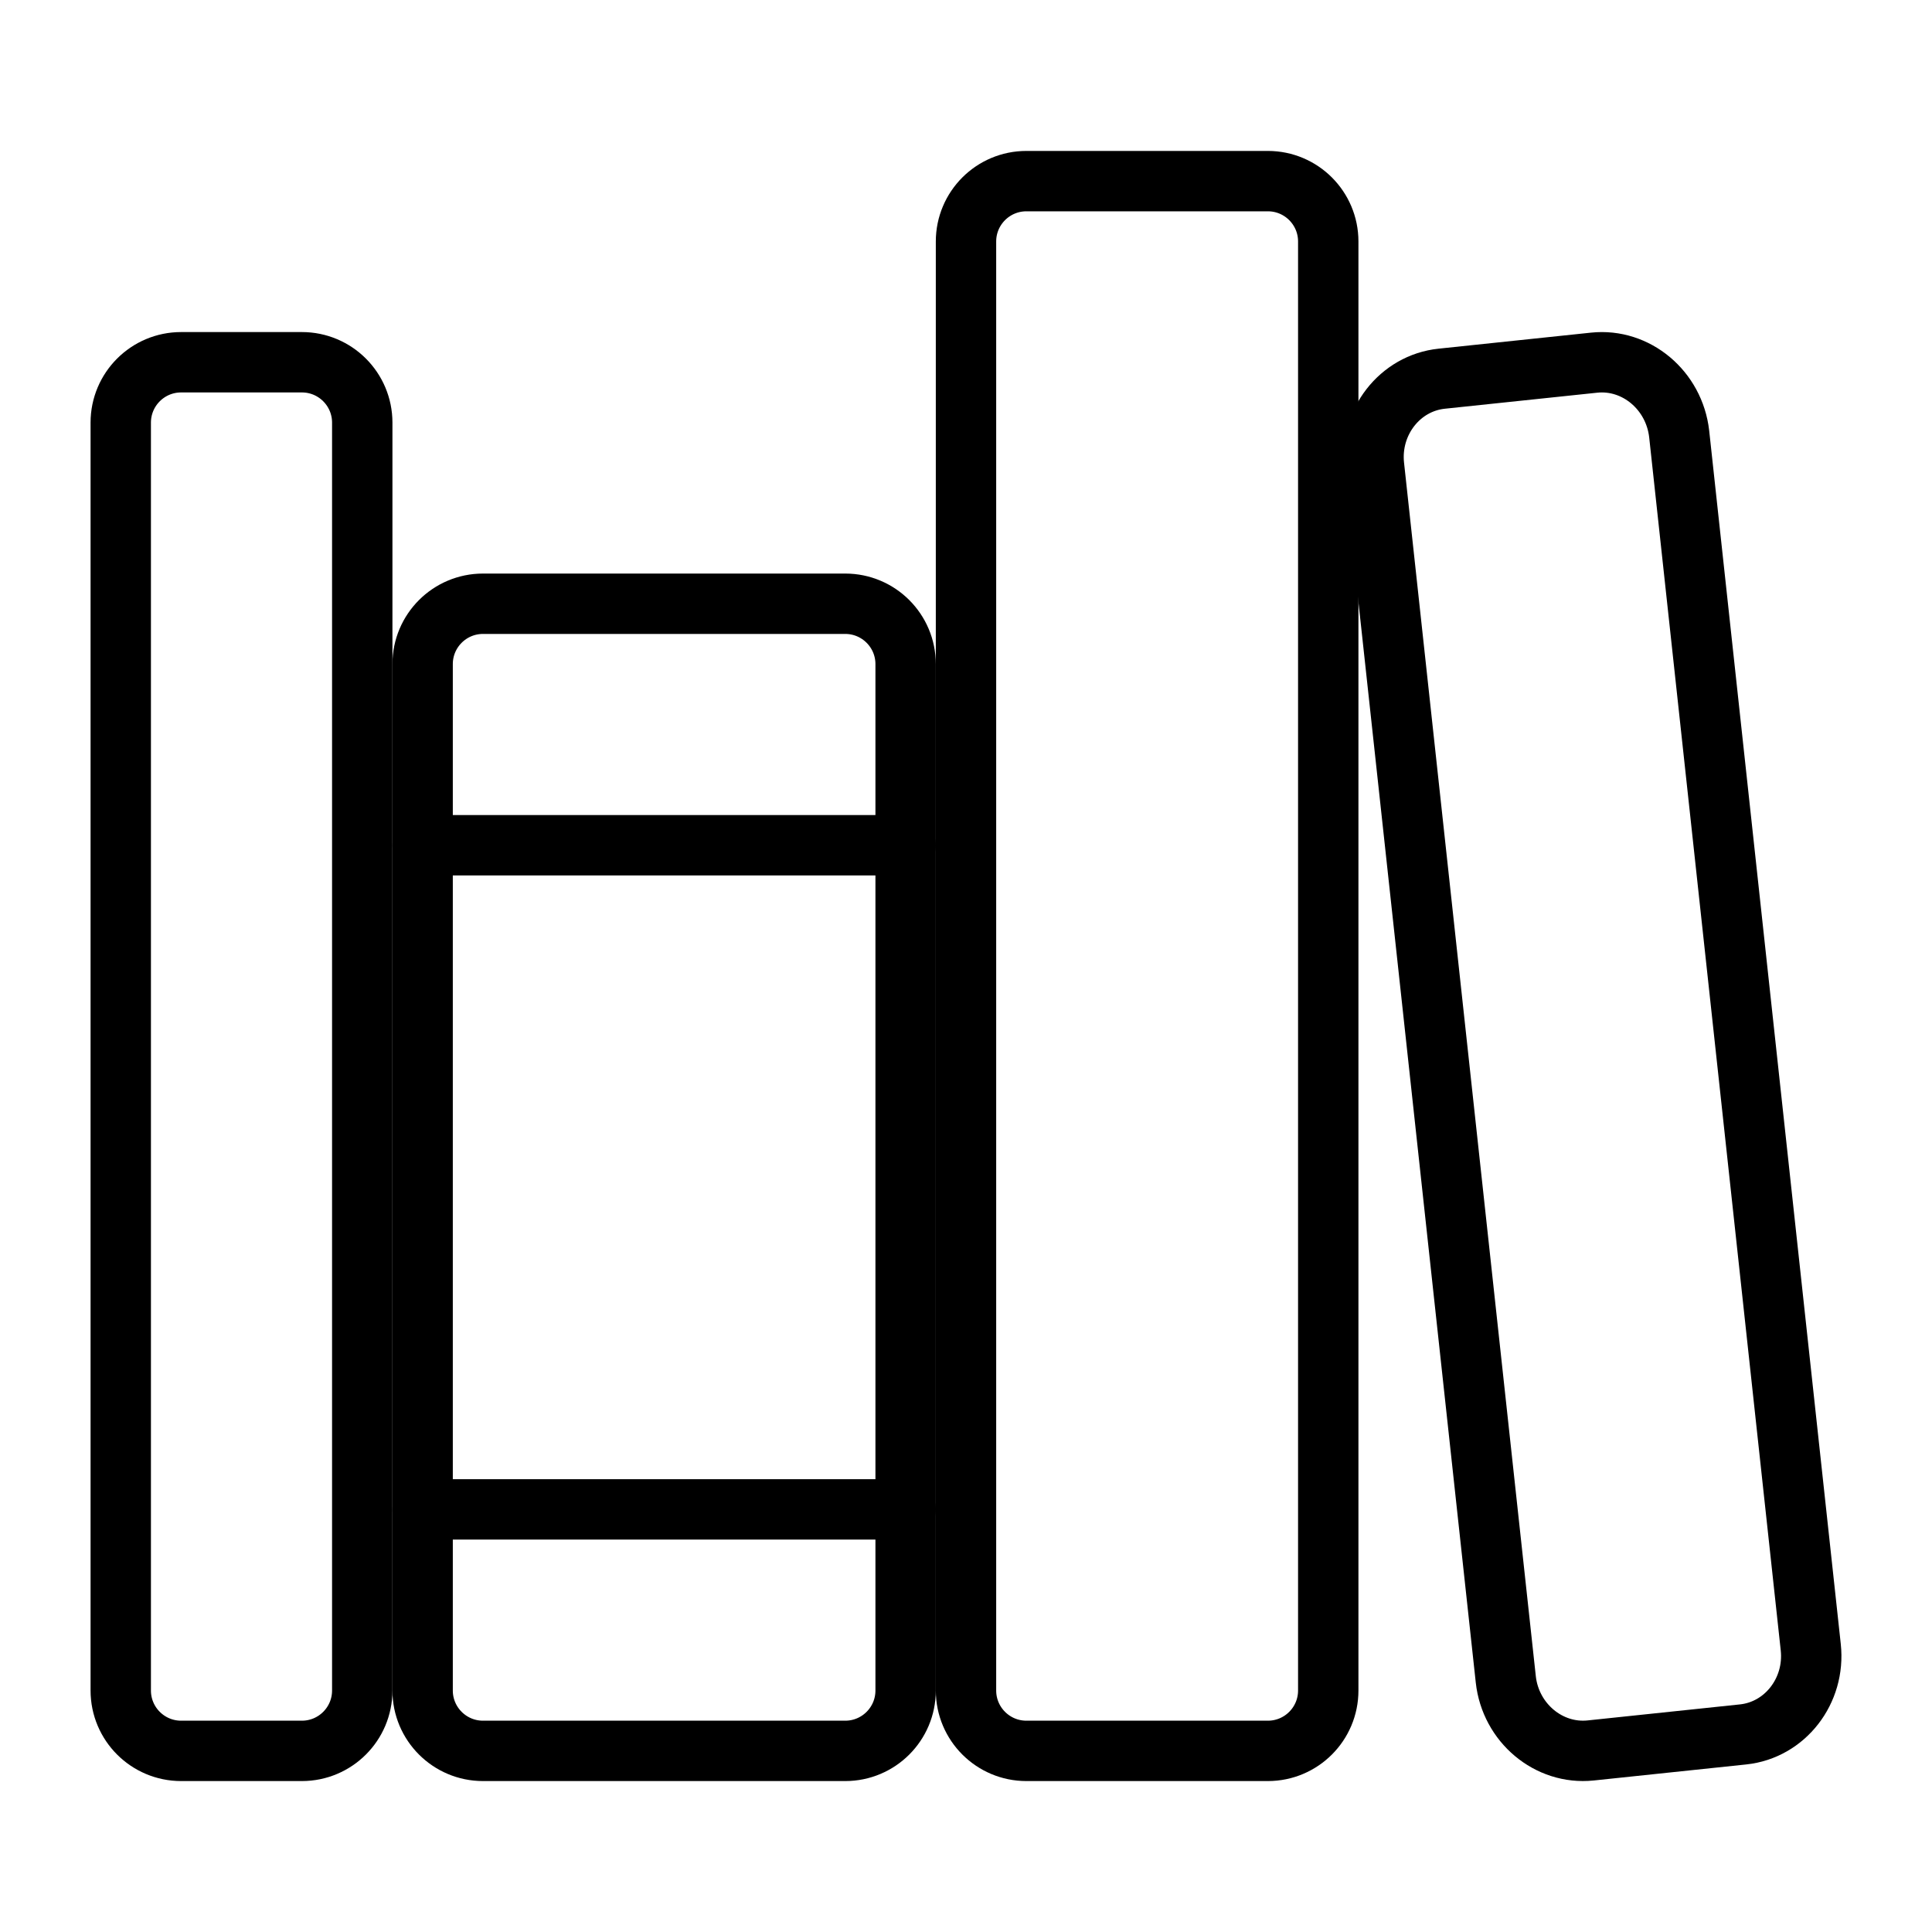
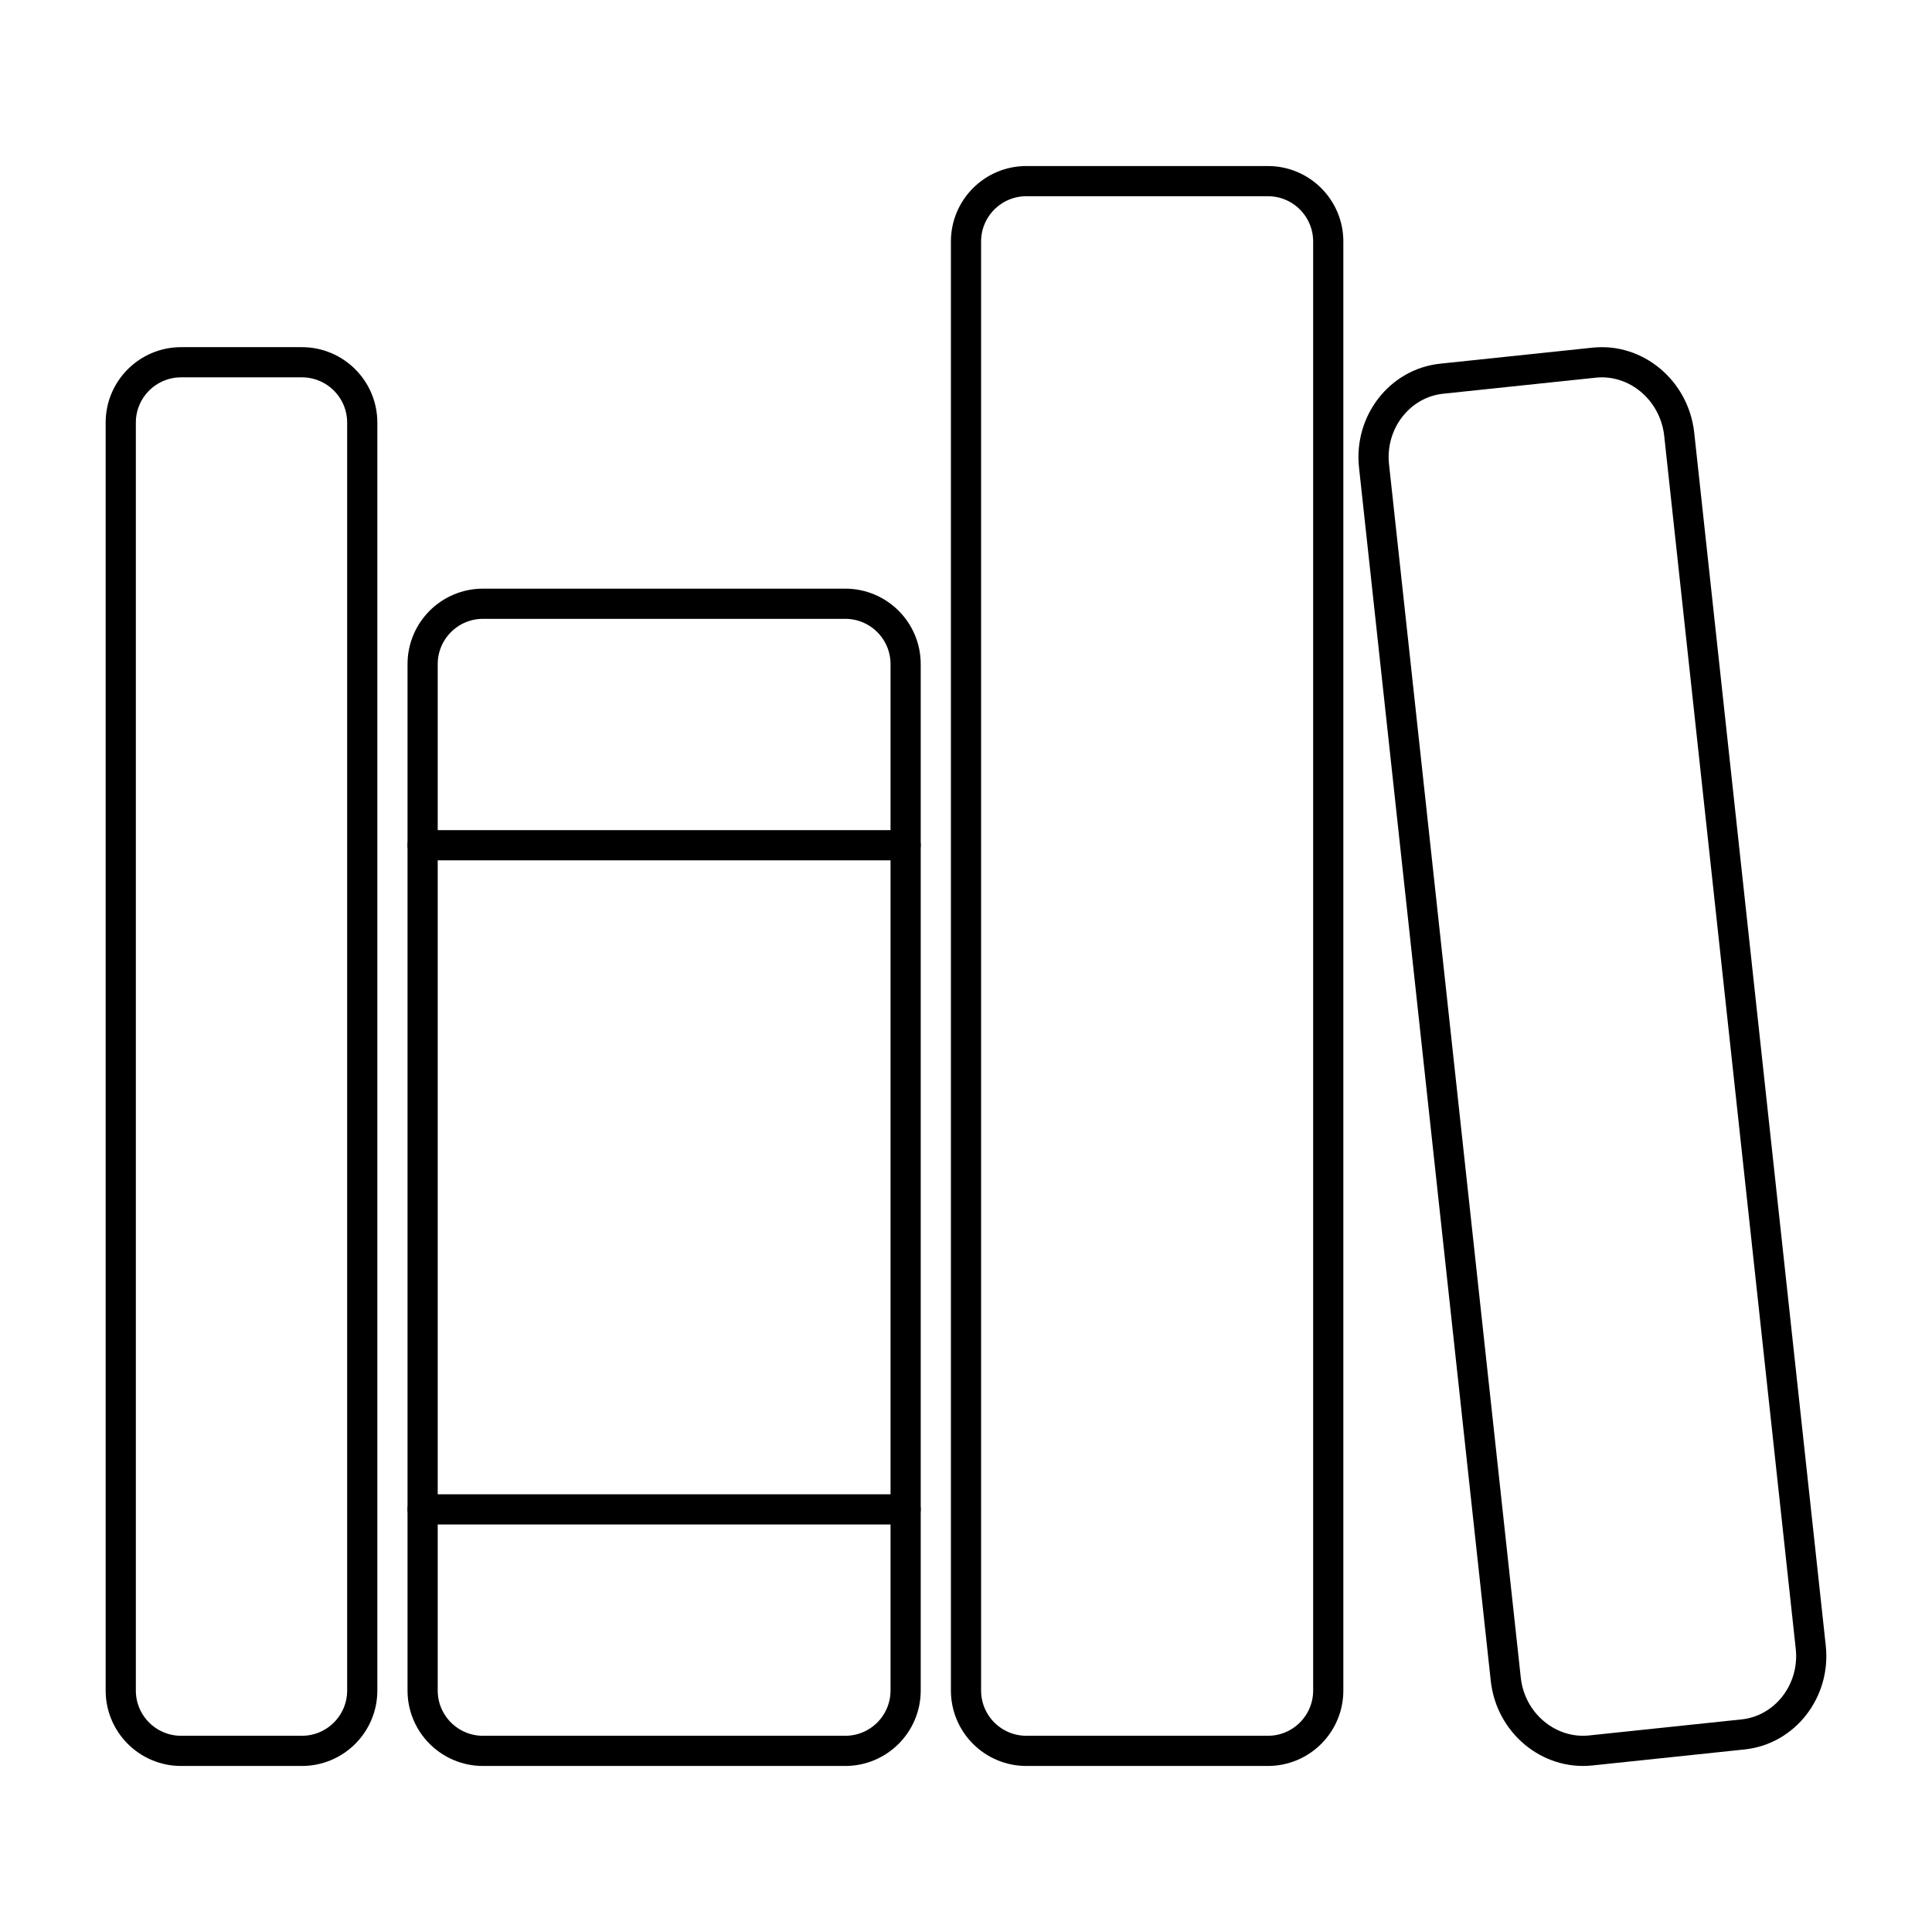
<svg xmlns="http://www.w3.org/2000/svg" width="512" height="512" viewBox="0 0 512 512">
-   <rect x="32" y="96" width="64" height="368" rx="16" ry="16" style="fill:none;stroke:#000;stroke-linejoin:round;stroke-width:16px" />
-   <line x1="112" y1="224" x2="240" y2="224" style="fill:none;stroke:#000;stroke-linecap:round;stroke-linejoin:round;stroke-width:16px" />
-   <line x1="112" y1="400" x2="240" y2="400" style="fill:none;stroke:#000;stroke-linecap:round;stroke-linejoin:round;stroke-width:16px" />
-   <rect x="112" y="160" width="128" height="304" rx="16" ry="16" style="fill:none;stroke:#000;stroke-linejoin:round;stroke-width:16px" />
-   <rect x="256" y="48" width="96" height="416" rx="16" ry="16" style="fill:none;stroke:#000;stroke-linejoin:round;stroke-width:16px" />
-   <path d="M422.46,96.11l-40.4,4.25c-11.12,1.17-19.18,11.57-17.93,23.1l34.92,321.59c1.26,11.53,11.37,20,22.49,18.84l40.4-4.25c11.12-1.17,19.18-11.57,17.93-23.1L445,115C443.69,103.42,433.58,94.94,422.46,96.11Z" style="fill:none;stroke:#000;stroke-linejoin:round;stroke-width:16px" />
+   <rect x="32" y="96" width="64" height="368" rx="16" ry="16" style="fill:none;stroke:#000;stroke-linejoin:round;stroke-width:8px" />
+   <line x1="112" y1="224" x2="240" y2="224" style="fill:none;stroke:#000;stroke-linecap:round;stroke-linejoin:round;stroke-width:8px" />
+   <line x1="112" y1="400" x2="240" y2="400" style="fill:none;stroke:#000;stroke-linecap:round;stroke-linejoin:round;stroke-width:8px" />
+   <rect x="112" y="160" width="128" height="304" rx="16" ry="16" style="fill:none;stroke:#000;stroke-linejoin:round;stroke-width:8px" />
+   <rect x="256" y="48" width="96" height="416" rx="16" ry="16" style="fill:none;stroke:#000;stroke-linejoin:round;stroke-width:8px" />
+   <path d="M422.46,96.11l-40.4,4.25c-11.12,1.17-19.18,11.57-17.93,23.1l34.92,321.59c1.26,11.53,11.37,20,22.49,18.84l40.4-4.25c11.12-1.17,19.18-11.57,17.93-23.1L445,115C443.69,103.42,433.58,94.94,422.46,96.11Z" style="fill:none;stroke:#000;stroke-linejoin:round;stroke-width:8px" />
</svg>
